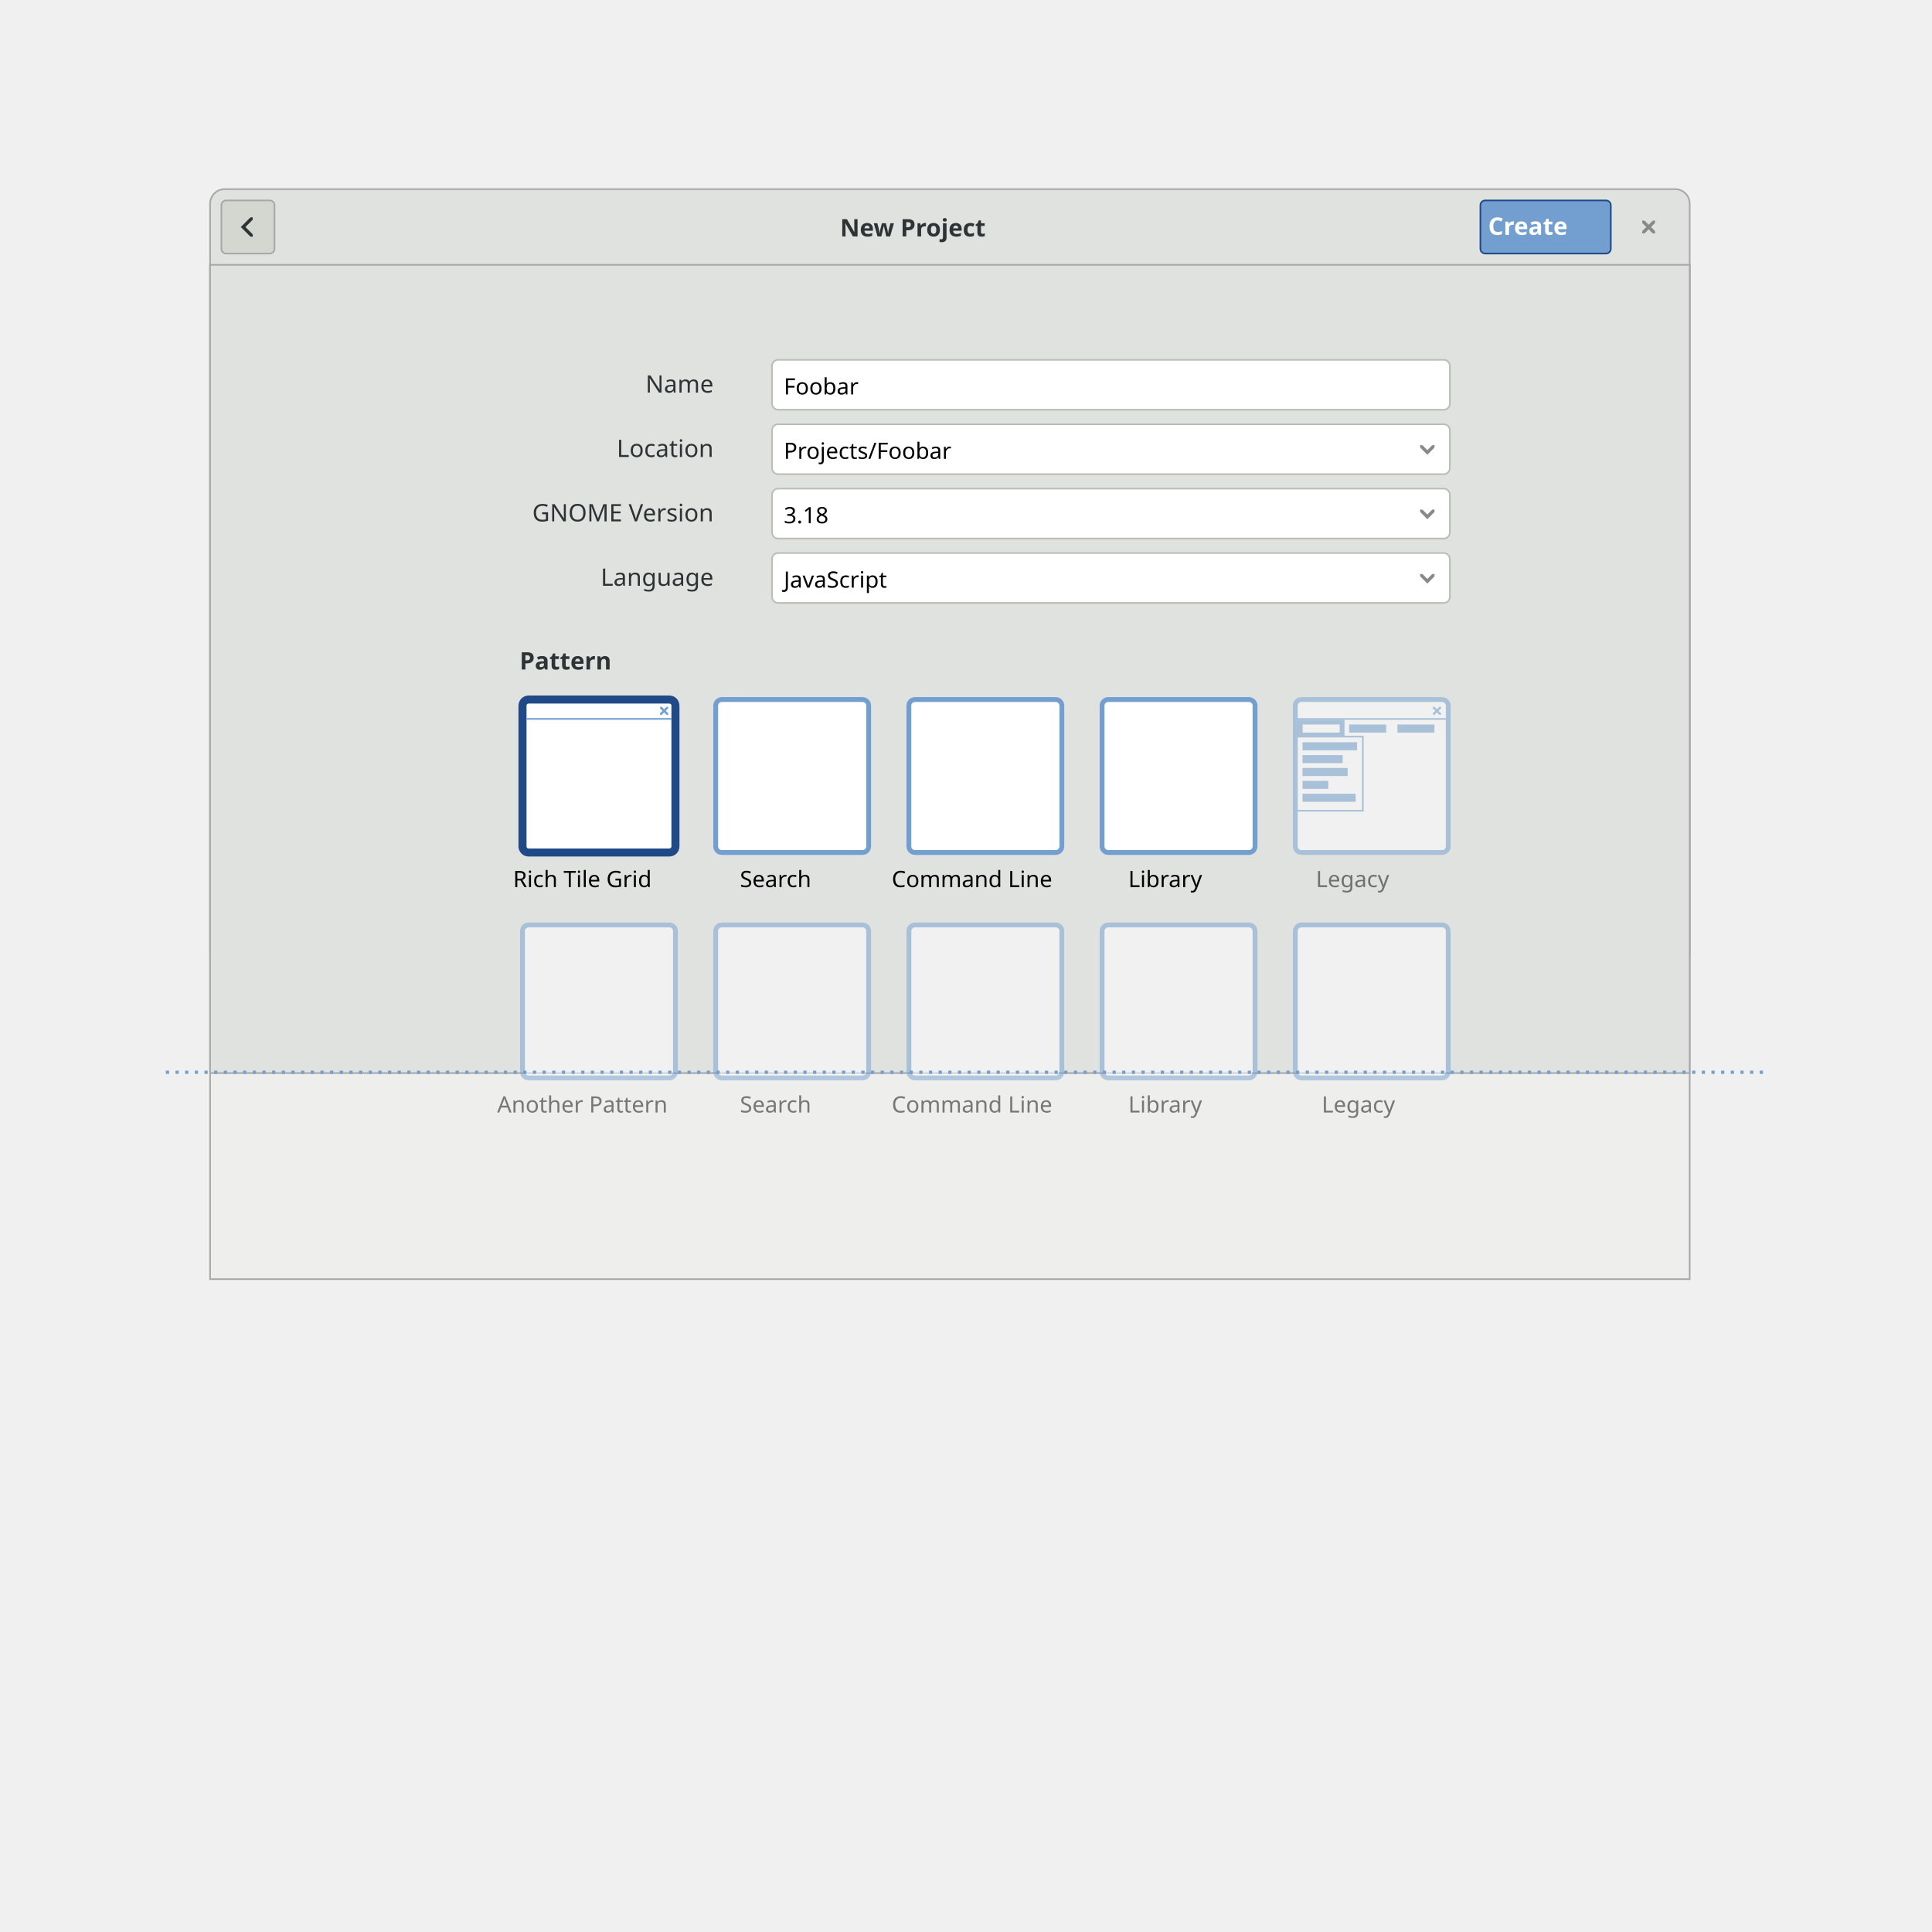
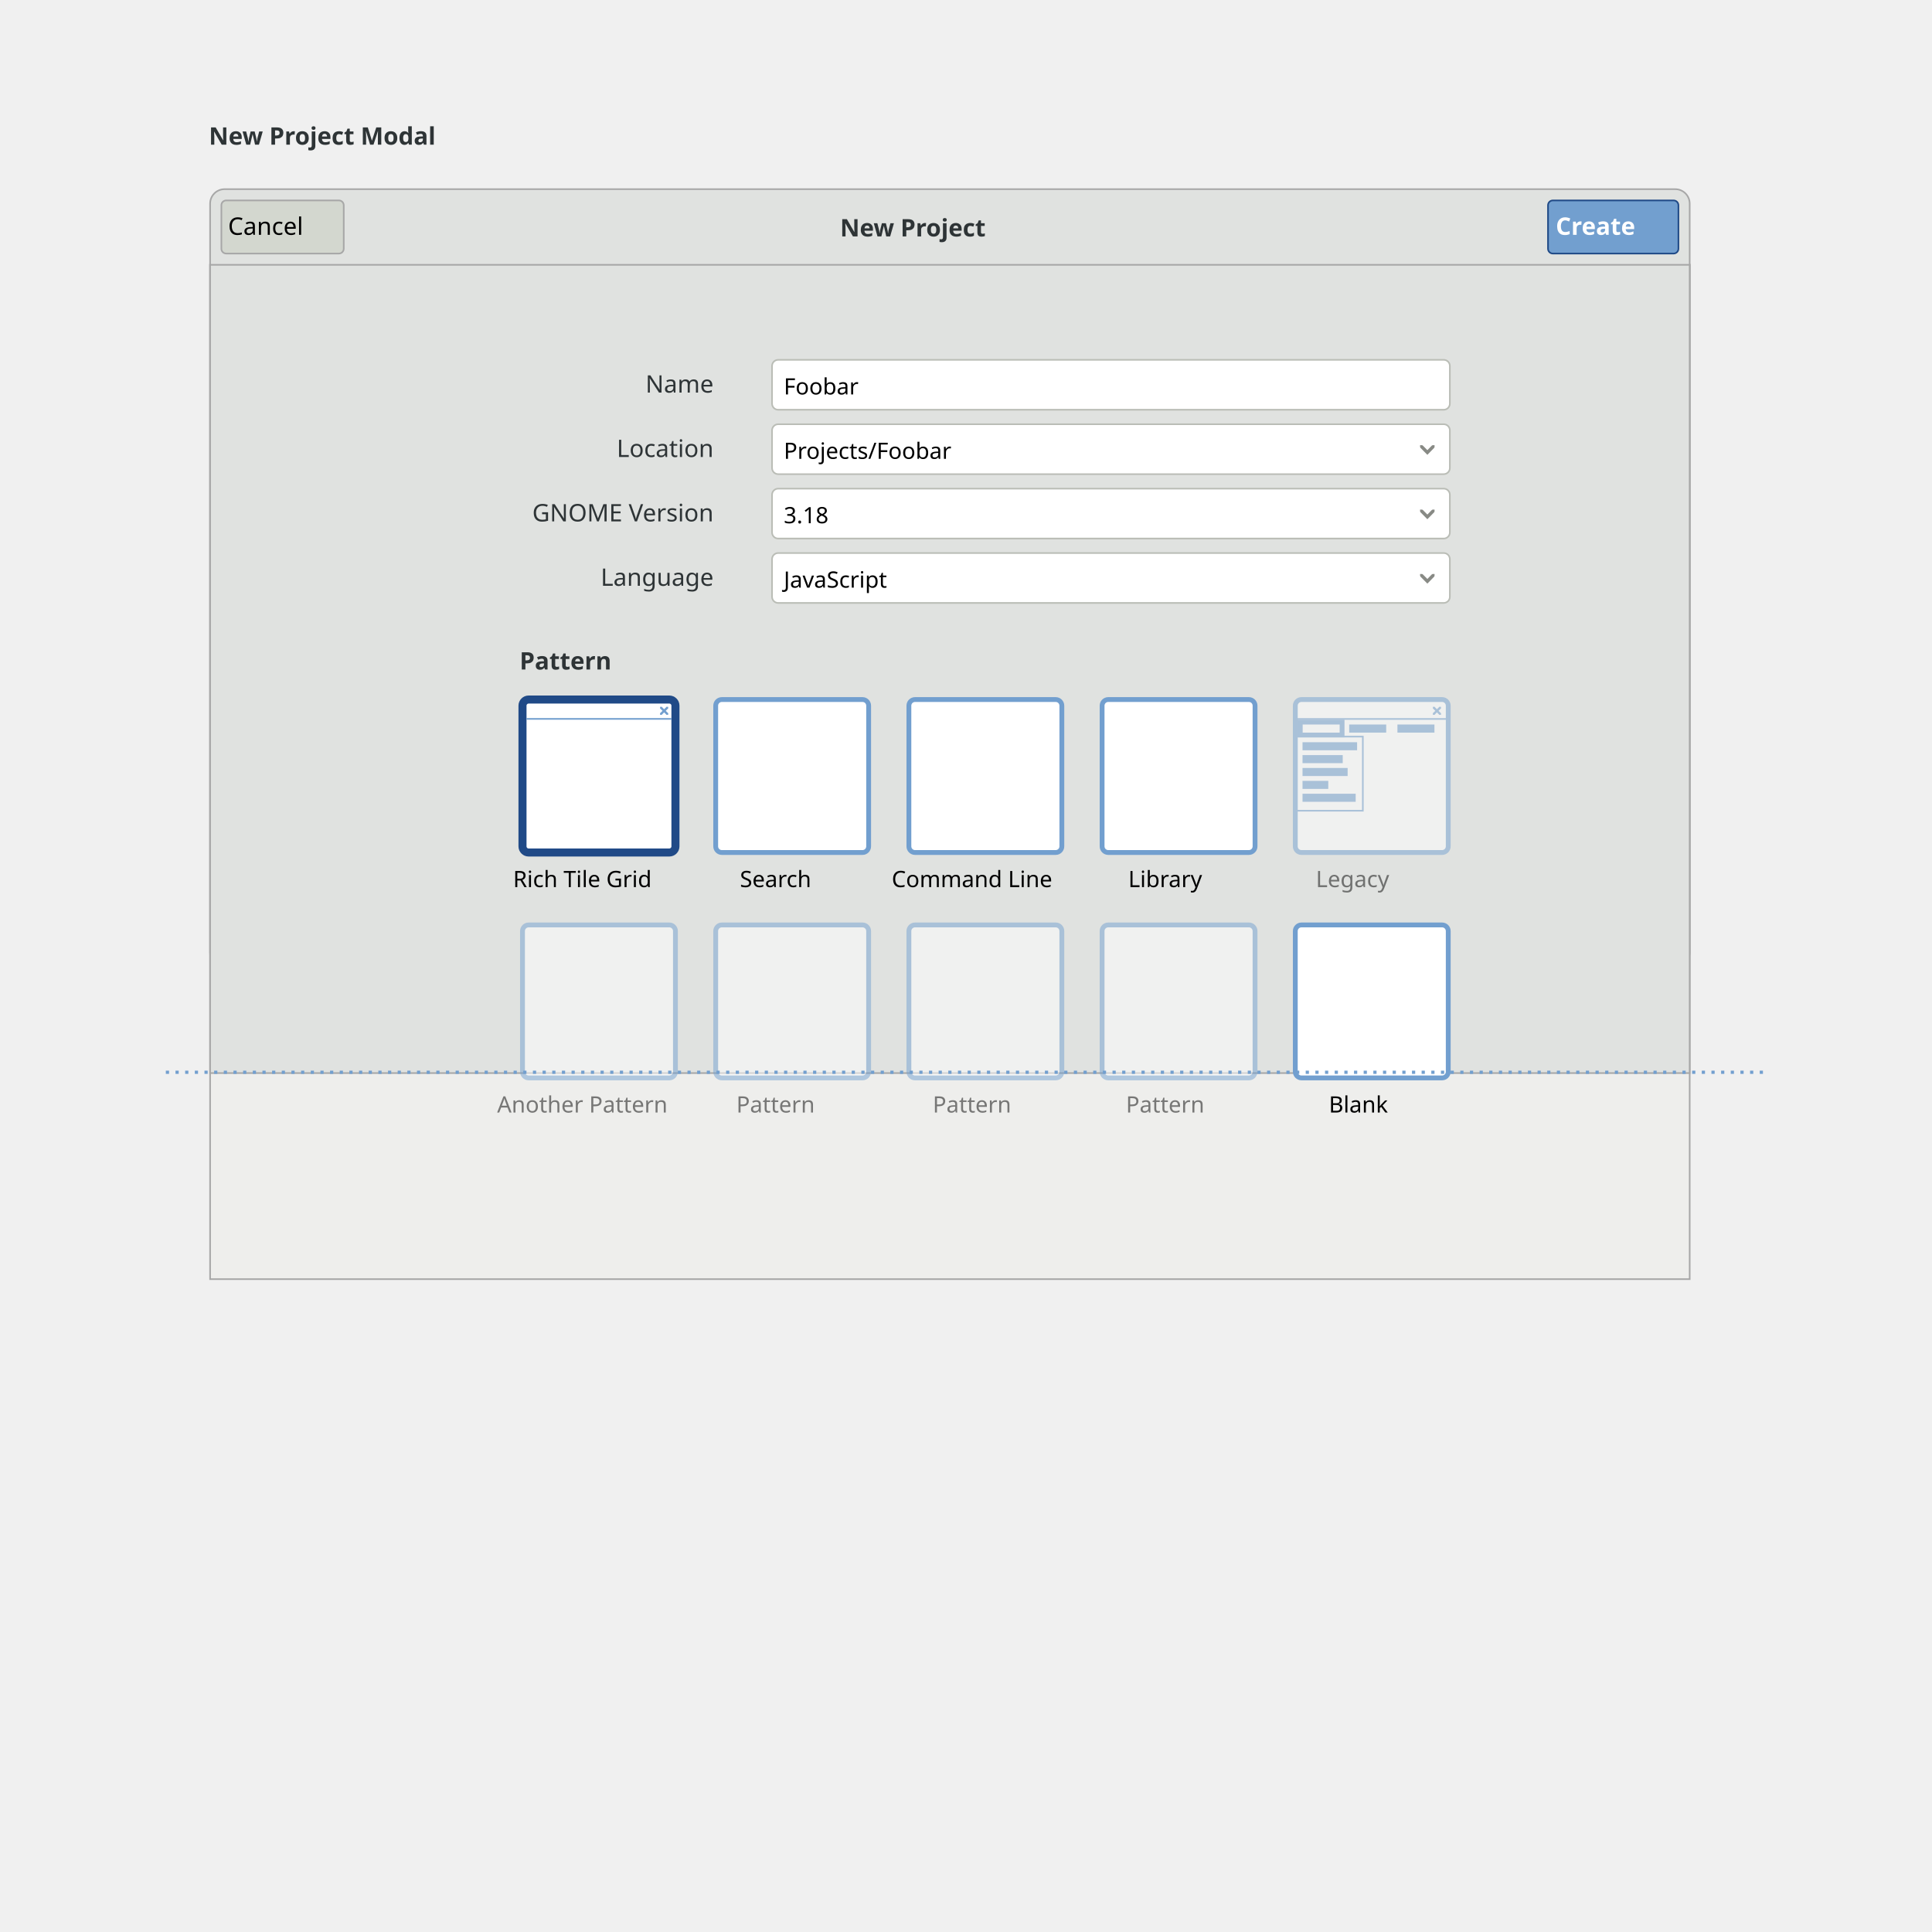
<svg xmlns="http://www.w3.org/2000/svg" width="1200" height="1200" viewBox="0 0 1200 1200" id="svg13987" version="1.1">
  <defs id="defs13989" />
  <g id="layer1" transform="translate(0,147.6378)">
    <rect style="display:inline;fill:#eeeeec;fill-opacity:1;stroke:#a7a7a7;stroke-width:1;stroke-linecap:square;stroke-miterlimit:4;stroke-dasharray:none;stroke-dashoffset:0;stroke-opacity:1" id="rect23177" width="919" height="630.011" x="130.5" y="16.851" />
    <rect ry="9" rx="9" style="display:inline;fill:#e0e2e0;fill-opacity:1;stroke:#a7a7a7;stroke-width:1;stroke-linecap:square;stroke-miterlimit:4;stroke-dasharray:none;stroke-dashoffset:0;stroke-opacity:1" id="rect9262" width="919" height="483.011" x="130.5" y="-30.145" />
    <rect y="16.851" x="130.5" height="502.011" width="919" id="rect9264" style="display:inline;fill:#e0e2e0;fill-opacity:1;stroke:#a7a7a7;stroke-width:1;stroke-linecap:square;stroke-miterlimit:4;stroke-dasharray:none;stroke-dashoffset:0;stroke-opacity:1" />
-     <g id="g9268" transform="translate(956.0017,-532.6485)" style="display:inline;fill:#888a85">
+     <g id="g9268" transform="translate(1225.002,-532.6485)" style="display:inline;fill:#888a85">
      <g style="display:inline;fill:#888a85" id="g9270" transform="translate(19,-242)">
        <path style="color:#bebebe;font-style:normal;font-variant:normal;font-weight:normal;font-stretch:normal;font-size:medium;line-height:normal;font-family:'Andale Mono';-inkscape-font-specification:'Andale Mono';text-indent:0;text-align:start;text-decoration:none;text-decoration-line:none;letter-spacing:normal;word-spacing:normal;text-transform:none;direction:ltr;block-progression:tb;writing-mode:lr-tb;text-anchor:start;display:inline;overflow:visible;visibility:visible;fill:#888a85;fill-opacity:1;fill-rule:nonzero;stroke:none;stroke-width:1.781;marker:none;enable-background:new" id="path9272" d="m 45,764 1,0 c 0.01,-1.2e-4 0.021,-4.6e-4 0.031,0 0.255,0.011 0.51,0.129 0.688,0.312 L 49,766.594 51.312,764.312 C 51.578,764.082 51.759,764.007 52,764 l 1,0 0,1 c 0,0.286 -0.034,0.551 -0.25,0.75 l -2.281,2.281 2.25,2.25 C 52.907,770.469 53,770.735 53,771 l 0,1 -1,0 c -0.265,-10e-6 -0.531,-0.093 -0.719,-0.281 L 49,769.438 46.719,771.719 C 46.531,771.907 46.265,772 46,772 l -1,0 0,-1 c -3e-6,-0.265 0.093,-0.531 0.281,-0.719 l 2.281,-2.25 L 45.281,765.75 C 45.071,765.555 44.978,765.281 45,765 l 0,-1 z" />
      </g>
    </g>
    <rect style="color:#000000;display:inline;overflow:visible;visibility:visible;fill:#d3d7cf;fill-opacity:1;fill-rule:nonzero;stroke:#a7a7a7;stroke-width:1;stroke-linecap:butt;stroke-linejoin:miter;stroke-miterlimit:4;stroke-dasharray:none;stroke-dashoffset:0;stroke-opacity:1;marker:none;enable-background:accumulate" id="rect9284" width="33" height="33" x="960.5" y="-306.149" rx="3" ry="3" />
    <g style="display:inline" id="g5592" transform="translate(-40,128)">
-       <rect ry="3" rx="3" y="-151.149" x="177.5" height="33" width="33" id="rect9282" style="color:#000000;display:inline;overflow:visible;visibility:visible;fill:#d3d7cf;fill-opacity:1;fill-rule:nonzero;stroke:#a7a7a7;stroke-width:1;stroke-linecap:butt;stroke-linejoin:miter;stroke-miterlimit:4;stroke-dasharray:none;stroke-dashoffset:0;stroke-opacity:1;marker:none;enable-background:accumulate" />
-       <g transform="translate(84.9998,-889.6378)" style="display:inline" id="g6063">
-         <path style="display:inline;fill:#2e3436;fill-opacity:1;stroke:none" d="m 104.563,755 5.719,5.719 C 110.477,760.915 110.745,761 111,761 l 1,0 0,-1 c 0,-0.256 -0.085,-0.523 -0.281,-0.719 L 107.438,755 l 4.281,-4.281 c 0.196,-0.196 0.281,-0.463 0.281,-0.719 l 0,-1 -1,0 c -0.256,0 -0.523,0.085 -0.719,0.281 z" id="rect6014-2" />
-         <rect width="16" height="16" x="-116" y="747" id="rect6042" style="color:#bebebe;display:inline;overflow:visible;visibility:visible;fill:none;stroke:none;stroke-width:1;marker:none;enable-background:new" transform="scale(-1,1)" />
-       </g>
+       <rect ry="3" rx="3" y="-151.149" x="177.5" height="33" width="76" id="rect9282" style="color:#000000;display:inline;overflow:visible;visibility:visible;fill:#d3d7cf;fill-opacity:1;fill-rule:nonzero;stroke:#a7a7a7;stroke-width:1;stroke-linecap:butt;stroke-linejoin:miter;stroke-miterlimit:4;stroke-dasharray:none;stroke-dashoffset:0;stroke-opacity:1;marker:none;enable-background:accumulate" />
    </g>
    <g id="g9294" style="display:inline;fill:#2e3436" transform="translate(907.9999,-1246.649)">
      <rect style="color:#bebebe;display:inline;overflow:visible;visibility:visible;fill:#2e3436;fill-opacity:1;stroke:none;stroke-width:1;marker:none" id="rect9296" width="10" height="2" x="64" y="952" />
      <rect style="color:#bebebe;display:inline;overflow:visible;visibility:visible;fill:#2e3436;fill-opacity:1;stroke:none;stroke-width:1;marker:none" id="rect9298" width="10" height="2" x="64" y="956" />
      <rect style="color:#bebebe;display:inline;overflow:visible;visibility:visible;fill:#2e3436;fill-opacity:1;stroke:none;stroke-width:1;marker:none" id="rect9300" width="10" height="2" x="64" y="960" />
    </g>
    <text id="text14743" y="-0.798" x="576.737" style="font-style:normal;font-variant:normal;font-weight:bold;font-stretch:normal;font-size:15px;line-height:125%;font-family:Cantarell;-inkscape-font-specification:'Cantarell, Bold';text-align:center;letter-spacing:0px;word-spacing:0px;writing-mode:lr-tb;text-anchor:middle;display:inline;fill:#2e3436;fill-opacity:1;stroke:none" xml:space="preserve">
      <tspan style="font-style:normal;font-variant:normal;font-weight:bold;font-stretch:normal;font-size:15px;line-height:125%;font-family:Cantarell;-inkscape-font-specification:'Cantarell, Bold';text-align:center;writing-mode:lr-tb;text-anchor:middle;fill:#2e3436" y="-0.798" x="576.737" id="tspan14745">New Project</tspan>
    </text>
    <text xml:space="preserve" style="font-style:normal;font-variant:normal;font-weight:normal;font-stretch:normal;font-size:15px;line-height:125%;font-family:Cantarell;-inkscape-font-specification:'Cantarell, Normal';text-align:end;letter-spacing:0px;word-spacing:0px;writing-mode:lr-tb;text-anchor:end;display:inline;fill:#2e3436;fill-opacity:1;stroke:none" x="462.737" y="96.202" id="text17846">
      <tspan id="tspan17848" x="462.737" y="96.202" style="font-style:normal;font-variant:normal;font-weight:normal;font-stretch:normal;font-size:15px;line-height:125%;font-family:Cantarell;-inkscape-font-specification:'Cantarell, Normal';text-align:end;writing-mode:lr-tb;text-anchor:end;fill:#2e3436">Name</tspan>
    </text>
    <text id="text17850" y="136.202" x="462.737" style="font-style:normal;font-variant:normal;font-weight:normal;font-stretch:normal;font-size:15px;line-height:125%;font-family:Cantarell;-inkscape-font-specification:'Cantarell, Normal';text-align:end;letter-spacing:0px;word-spacing:0px;writing-mode:lr-tb;text-anchor:end;display:inline;fill:#2e3436;fill-opacity:1;stroke:none" xml:space="preserve">
      <tspan style="font-style:normal;font-variant:normal;font-weight:normal;font-stretch:normal;font-size:15px;line-height:125%;font-family:Cantarell;-inkscape-font-specification:'Cantarell, Normal';text-align:end;writing-mode:lr-tb;text-anchor:end;fill:#2e3436" y="136.202" x="462.737" id="tspan17852">Location</tspan>
    </text>
    <text xml:space="preserve" style="font-style:normal;font-variant:normal;font-weight:normal;font-stretch:normal;font-size:15px;line-height:125%;font-family:Cantarell;-inkscape-font-specification:'Cantarell, Normal';text-align:end;letter-spacing:0px;word-spacing:0px;writing-mode:lr-tb;text-anchor:end;display:inline;fill:#2e3436;fill-opacity:1;stroke:none" x="462.737" y="176.202" id="text17854">
      <tspan id="tspan17856" x="462.737" y="176.202" style="font-style:normal;font-variant:normal;font-weight:normal;font-stretch:normal;font-size:15px;line-height:125%;font-family:Cantarell;-inkscape-font-specification:'Cantarell, Normal';text-align:end;writing-mode:lr-tb;text-anchor:end;fill:#2e3436">GNOME Version</tspan>
    </text>
    <text id="text17858" y="216.202" x="462.737" style="font-style:normal;font-variant:normal;font-weight:normal;font-stretch:normal;font-size:15px;line-height:125%;font-family:Cantarell;-inkscape-font-specification:'Cantarell, Normal';text-align:end;letter-spacing:0px;word-spacing:0px;writing-mode:lr-tb;text-anchor:end;display:inline;fill:#2e3436;fill-opacity:1;stroke:none" xml:space="preserve">
      <tspan style="font-style:normal;font-variant:normal;font-weight:normal;font-stretch:normal;font-size:15px;line-height:125%;font-family:Cantarell;-inkscape-font-specification:'Cantarell, Normal';text-align:end;writing-mode:lr-tb;text-anchor:end;fill:#2e3436" y="216.202" x="462.737" id="tspan17860">Language</tspan>
    </text>
    <rect style="color:#000000;display:inline;overflow:visible;visibility:visible;fill:#ffffff;fill-opacity:1;fill-rule:nonzero;stroke:#babdb6;stroke-width:1;stroke-miterlimit:4;stroke-dasharray:none;stroke-opacity:1;marker:none;enable-background:new" id="rect55156" width="421" height="31" x="479.53" y="75.862" rx="3.804" ry="3.804" />
    <text xml:space="preserve" style="font-style:normal;font-variant:normal;font-weight:normal;font-stretch:normal;font-size:14px;line-height:125%;font-family:Cantarell;-inkscape-font-specification:Cantarell;text-align:start;letter-spacing:0px;word-spacing:0px;writing-mode:lr-tb;text-anchor:start;display:inline;fill:#000000;fill-opacity:1;stroke:none;enable-background:new" x="486.818" y="97.362" id="text55158">
      <tspan id="tspan55160" x="486.818" y="97.362">Foobar</tspan>
    </text>
    <rect ry="3.804" rx="3.804" y="115.862" x="479.53" height="31" width="421" id="rect23081" style="color:#000000;display:inline;overflow:visible;visibility:visible;fill:#ffffff;fill-opacity:1;fill-rule:nonzero;stroke:#babdb6;stroke-width:1;stroke-miterlimit:4;stroke-dasharray:none;stroke-opacity:1;marker:none;enable-background:new" />
    <text id="text23083" y="137.362" x="486.818" style="font-style:normal;font-variant:normal;font-weight:normal;font-stretch:normal;font-size:14px;line-height:125%;font-family:Cantarell;-inkscape-font-specification:Cantarell;text-align:start;letter-spacing:0px;word-spacing:0px;writing-mode:lr-tb;text-anchor:start;display:inline;fill:#000000;fill-opacity:1;stroke:none;enable-background:new" xml:space="preserve">
      <tspan y="137.362" x="486.818" id="tspan23085">Projects/Foobar</tspan>
    </text>
    <path style="color:#bebebe;font-style:normal;font-variant:normal;font-weight:normal;font-stretch:normal;font-size:medium;line-height:normal;font-family:'Andale Mono';-inkscape-font-specification:'Andale Mono';text-indent:0;text-align:start;text-decoration:none;text-decoration-line:none;letter-spacing:normal;word-spacing:normal;text-transform:none;direction:ltr;block-progression:tb;writing-mode:lr-tb;text-anchor:start;display:inline;overflow:visible;visibility:visible;fill:#888a85;fill-opacity:1;fill-rule:nonzero;stroke:none;stroke-width:1;marker:none;enable-background:accumulate" id="path23087" d="m 882.03,128.864 0,1 c -1.2e-4,0.01 -4.6e-4,0.021 0,0.031 0.011,0.255 0.129,0.51 0.312,0.688 l 4.219,4.281 4.188,-4.281 c 0.188,-0.188 0.281,-0.454 0.281,-0.719 l 0,-1 -1,0 c -0.265,0 -0.531,0.093 -0.719,0.281 l -2.75,2.812 -2.781,-2.812 c -0.195,-0.211 -0.469,-0.303 -0.75,-0.281 z" />
    <rect style="color:#000000;display:inline;overflow:visible;visibility:visible;fill:#ffffff;fill-opacity:1;fill-rule:nonzero;stroke:#babdb6;stroke-width:1;stroke-miterlimit:4;stroke-dasharray:none;stroke-opacity:1;marker:none;enable-background:new" id="rect23089" width="421" height="31" x="479.53" y="155.862" rx="3.804" ry="3.804" />
    <text xml:space="preserve" style="font-style:normal;font-variant:normal;font-weight:normal;font-stretch:normal;font-size:14px;line-height:125%;font-family:Cantarell;-inkscape-font-specification:Cantarell;text-align:start;letter-spacing:0px;word-spacing:0px;writing-mode:lr-tb;text-anchor:start;display:inline;fill:#000000;fill-opacity:1;stroke:none;enable-background:new" x="486.818" y="177.362" id="text23091">
      <tspan id="tspan23093" x="486.818" y="177.362">3.18</tspan>
    </text>
    <path d="m 882.03,168.864 0,1 c -1.2e-4,0.01 -4.6e-4,0.021 0,0.031 0.011,0.255 0.129,0.51 0.312,0.688 l 4.219,4.281 4.188,-4.281 c 0.188,-0.188 0.281,-0.454 0.281,-0.719 l 0,-1 -1,0 c -0.265,0 -0.531,0.093 -0.719,0.281 l -2.75,2.812 -2.781,-2.812 c -0.195,-0.211 -0.469,-0.303 -0.75,-0.281 z" id="path23095" style="color:#bebebe;font-style:normal;font-variant:normal;font-weight:normal;font-stretch:normal;font-size:medium;line-height:normal;font-family:'Andale Mono';-inkscape-font-specification:'Andale Mono';text-indent:0;text-align:start;text-decoration:none;text-decoration-line:none;letter-spacing:normal;word-spacing:normal;text-transform:none;direction:ltr;block-progression:tb;writing-mode:lr-tb;text-anchor:start;display:inline;overflow:visible;visibility:visible;fill:#888a85;fill-opacity:1;fill-rule:nonzero;stroke:none;stroke-width:1;marker:none;enable-background:accumulate" />
    <rect ry="3.804" rx="3.804" y="195.862" x="479.53" height="31" width="421" id="rect23097" style="color:#000000;display:inline;overflow:visible;visibility:visible;fill:#ffffff;fill-opacity:1;fill-rule:nonzero;stroke:#babdb6;stroke-width:1;stroke-miterlimit:4;stroke-dasharray:none;stroke-opacity:1;marker:none;enable-background:new" />
    <text id="text23099" y="217.362" x="486.818" style="font-style:normal;font-variant:normal;font-weight:normal;font-stretch:normal;font-size:14px;line-height:125%;font-family:Cantarell;-inkscape-font-specification:Cantarell;text-align:start;letter-spacing:0px;word-spacing:0px;writing-mode:lr-tb;text-anchor:start;display:inline;fill:#000000;fill-opacity:1;stroke:none;enable-background:new" xml:space="preserve">
      <tspan y="217.362" x="486.818" id="tspan23101">JavaScript</tspan>
    </text>
    <path style="color:#bebebe;font-style:normal;font-variant:normal;font-weight:normal;font-stretch:normal;font-size:medium;line-height:normal;font-family:'Andale Mono';-inkscape-font-specification:'Andale Mono';text-indent:0;text-align:start;text-decoration:none;text-decoration-line:none;letter-spacing:normal;word-spacing:normal;text-transform:none;direction:ltr;block-progression:tb;writing-mode:lr-tb;text-anchor:start;display:inline;overflow:visible;visibility:visible;fill:#888a85;fill-opacity:1;fill-rule:nonzero;stroke:none;stroke-width:1;marker:none;enable-background:accumulate" id="path23103" d="m 882.03,208.864 0,1 c -1.2e-4,0.01 -4.6e-4,0.021 0,0.031 0.011,0.255 0.129,0.51 0.312,0.688 l 4.219,4.281 4.188,-4.281 c 0.188,-0.188 0.281,-0.454 0.281,-0.719 l 0,-1 -1,0 c -0.265,0 -0.531,0.093 -0.719,0.281 l -2.75,2.812 -2.781,-2.812 c -0.195,-0.211 -0.469,-0.303 -0.75,-0.281 z" />
    <rect style="color:#000000;display:inline;overflow:visible;visibility:visible;fill:#ffffff;fill-opacity:1;fill-rule:nonzero;stroke:#204a87;stroke-width:5;stroke-miterlimit:4;stroke-dasharray:none;stroke-opacity:1;marker:none;enable-background:new" id="rect23107" width="95" height="95" x="324.53" y="286.862" rx="3.804" ry="3.804" />
    <rect ry="3.804" rx="3.804" y="286.862" x="444.53" height="95" width="95" id="rect23109" style="color:#000000;display:inline;overflow:visible;visibility:visible;fill:#ffffff;fill-opacity:1;fill-rule:nonzero;stroke:#729fcf;stroke-width:3;stroke-miterlimit:4;stroke-dasharray:none;stroke-opacity:1;marker:none;enable-background:new" />
    <rect style="color:#000000;display:inline;overflow:visible;visibility:visible;fill:#ffffff;fill-opacity:1;fill-rule:nonzero;stroke:#729fcf;stroke-width:3;stroke-miterlimit:4;stroke-dasharray:none;stroke-opacity:1;marker:none;enable-background:new" id="rect23111" width="95" height="95" x="564.53" y="286.862" rx="3.804" ry="3.804" />
    <rect ry="3.804" rx="3.804" y="286.862" x="684.53" height="95" width="95" id="rect23113" style="color:#000000;display:inline;overflow:visible;visibility:visible;fill:#ffffff;fill-opacity:1;fill-rule:nonzero;stroke:#729fcf;stroke-width:3;stroke-miterlimit:4;stroke-dasharray:none;stroke-opacity:1;marker:none;enable-background:new" />
    <rect ry="3.804" rx="3.804" y="426.862" x="324.53" height="95" width="95" id="rect23117" style="color:#000000;display:inline;overflow:visible;visibility:visible;opacity:0.5;fill:#ffffff;fill-opacity:1;fill-rule:nonzero;stroke:#729fcf;stroke-width:3;stroke-miterlimit:4;stroke-dasharray:none;stroke-opacity:1;marker:none;enable-background:new" />
    <rect style="color:#000000;display:inline;overflow:visible;visibility:visible;opacity:0.5;fill:#ffffff;fill-opacity:1;fill-rule:nonzero;stroke:#729fcf;stroke-width:3;stroke-miterlimit:4;stroke-dasharray:none;stroke-opacity:1;marker:none;enable-background:new" id="rect23119" width="95" height="95" x="444.53" y="426.862" rx="3.804" ry="3.804" />
    <rect ry="3.804" rx="3.804" y="426.862" x="564.53" height="95" width="95" id="rect23121" style="color:#000000;display:inline;overflow:visible;visibility:visible;opacity:0.5;fill:#ffffff;fill-opacity:1;fill-rule:nonzero;stroke:#729fcf;stroke-width:3;stroke-miterlimit:4;stroke-dasharray:none;stroke-opacity:1;marker:none;enable-background:new" />
    <rect style="color:#000000;display:inline;overflow:visible;visibility:visible;opacity:0.5;fill:#ffffff;fill-opacity:1;fill-rule:nonzero;stroke:#729fcf;stroke-width:3;stroke-miterlimit:4;stroke-dasharray:none;stroke-opacity:1;marker:none;enable-background:new" id="rect23123" width="95" height="95" x="684.53" y="426.862" rx="3.804" ry="3.804" />
-     <rect ry="3.804" rx="3.804" y="426.862" x="804.53" height="95" width="95" id="rect23125" style="color:#000000;display:inline;overflow:visible;visibility:visible;opacity:0.5;fill:#ffffff;fill-opacity:1;fill-rule:nonzero;stroke:#729fcf;stroke-width:3;stroke-miterlimit:4;stroke-dasharray:none;stroke-opacity:1;marker:none;enable-background:new" />
+     <rect ry="3.804" rx="3.804" y="426.862" x="804.53" height="95" width="95" id="rect23125" style="color:#000000;display:inline;overflow:visible;visibility:visible;opacity:1;fill:#ffffff;fill-opacity:1;fill-rule:nonzero;stroke:#729fcf;stroke-width:3;stroke-miterlimit:4;stroke-dasharray:none;stroke-opacity:1;marker:none;enable-background:new" />
    <text xml:space="preserve" style="font-style:normal;font-variant:normal;font-weight:normal;font-stretch:normal;font-size:14px;line-height:125%;font-family:Cantarell;-inkscape-font-specification:'Cantarell, Normal';text-align:center;letter-spacing:0px;word-spacing:0px;writing-mode:lr-tb;text-anchor:middle;display:inline;fill:#000000;fill-opacity:1;stroke:none;enable-background:new" x="370.818" y="403.362" id="text23127">
      <tspan id="tspan23129" x="370.818" y="403.362">Rich Tile Grid</tspan>
    </text>
    <text id="text23141" y="403.362" x="612.818" style="font-style:normal;font-variant:normal;font-weight:normal;font-stretch:normal;font-size:14px;line-height:125%;font-family:Cantarell;-inkscape-font-specification:'Cantarell, Normal';text-align:center;letter-spacing:0px;word-spacing:0px;writing-mode:lr-tb;text-anchor:middle;display:inline;fill:#000000;fill-opacity:1;stroke:none;enable-background:new" xml:space="preserve">
      <tspan y="403.362" x="612.818" id="tspan23143">Command Line</tspan>
    </text>
    <text xml:space="preserve" style="font-style:normal;font-variant:normal;font-weight:normal;font-stretch:normal;font-size:14px;line-height:125%;font-family:Cantarell;-inkscape-font-specification:'Cantarell, Normal';text-align:center;letter-spacing:0px;word-spacing:0px;writing-mode:lr-tb;text-anchor:middle;display:inline;fill:#000000;fill-opacity:1;stroke:none;enable-background:new" x="732.818" y="403.362" id="text23145">
      <tspan id="tspan23147" x="732.818" y="403.362">Library</tspan>
    </text>
    <text id="text23153" y="403.362" x="490.818" style="font-style:normal;font-variant:normal;font-weight:normal;font-stretch:normal;font-size:14px;line-height:125%;font-family:Cantarell;-inkscape-font-specification:'Cantarell, Normal';text-align:center;letter-spacing:0px;word-spacing:0px;writing-mode:lr-tb;text-anchor:middle;display:inline;fill:#000000;fill-opacity:1;stroke:none;enable-background:new" xml:space="preserve">
      <tspan y="403.362" x="490.818" id="tspan23155">Search</tspan>
    </text>
    <text id="text23157" y="543.362" x="370.818" style="font-style:normal;font-variant:normal;font-weight:normal;font-stretch:normal;font-size:14px;line-height:125%;font-family:Cantarell;-inkscape-font-specification:'Cantarell, Normal';text-align:center;letter-spacing:0px;word-spacing:0px;writing-mode:lr-tb;text-anchor:middle;display:inline;opacity:0.5;fill:#000000;fill-opacity:1;stroke:none;enable-background:new" xml:space="preserve">
      <tspan y="543.362" x="370.818" id="tspan23159">Another Pattern</tspan>
    </text>
    <text xml:space="preserve" style="font-style:normal;font-variant:normal;font-weight:normal;font-stretch:normal;font-size:14px;line-height:125%;font-family:Cantarell;-inkscape-font-specification:'Cantarell, Normal';text-align:center;letter-spacing:0px;word-spacing:0px;writing-mode:lr-tb;text-anchor:middle;display:inline;opacity:0.5;fill:#000000;fill-opacity:1;stroke:none;enable-background:new" x="612.818" y="543.362" id="text23161">
-       <tspan id="tspan23163" x="612.818" y="543.362">Command Line</tspan>
+       <tspan id="tspan23163" x="612.818" y="543.362">Pattern</tspan>
    </text>
    <text id="text23165" y="543.362" x="732.818" style="font-style:normal;font-variant:normal;font-weight:normal;font-stretch:normal;font-size:14px;line-height:125%;font-family:Cantarell;-inkscape-font-specification:'Cantarell, Normal';text-align:center;letter-spacing:0px;word-spacing:0px;writing-mode:lr-tb;text-anchor:middle;display:inline;opacity:0.5;fill:#000000;fill-opacity:1;stroke:none;enable-background:new" xml:space="preserve">
-       <tspan y="543.362" x="732.818" id="tspan23167">Library</tspan>
+       <tspan y="543.362" x="732.818" id="tspan23167">Pattern</tspan>
    </text>
-     <text xml:space="preserve" style="font-style:normal;font-variant:normal;font-weight:normal;font-stretch:normal;font-size:14px;line-height:125%;font-family:Cantarell;-inkscape-font-specification:'Cantarell, Normal';text-align:center;letter-spacing:0px;word-spacing:0px;writing-mode:lr-tb;text-anchor:middle;display:inline;opacity:0.5;fill:#000000;fill-opacity:1;stroke:none;enable-background:new" x="852.818" y="543.362" id="text23169">
-       <tspan id="tspan23171" x="852.818" y="543.362">Legacy</tspan>
+     <text xml:space="preserve" style="font-style:normal;font-variant:normal;font-weight:normal;font-stretch:normal;font-size:14px;line-height:125%;font-family:Cantarell;-inkscape-font-specification:'Cantarell, Normal';text-align:center;letter-spacing:0px;word-spacing:0px;writing-mode:lr-tb;text-anchor:middle;display:inline;opacity:1;fill:#000000;fill-opacity:1;stroke:none;enable-background:new;" x="852.818" y="543.362" id="text23169">
+       <tspan id="tspan23171" x="852.818" y="543.362">Blank</tspan>
    </text>
    <text xml:space="preserve" style="font-style:normal;font-variant:normal;font-weight:normal;font-stretch:normal;font-size:14px;line-height:125%;font-family:Cantarell;-inkscape-font-specification:'Cantarell, Normal';text-align:center;letter-spacing:0px;word-spacing:0px;writing-mode:lr-tb;text-anchor:middle;display:inline;opacity:0.5;fill:#000000;fill-opacity:1;stroke:none;enable-background:new" x="490.818" y="543.362" id="text23173">
-       <tspan id="tspan23175" x="490.818" y="543.362">Search</tspan>
+       <tspan id="tspan23175" x="490.818" y="543.362">Pattern</tspan>
    </text>
    <path style="color:#000000;clip-rule:nonzero;display:inline;overflow:visible;visibility:visible;opacity:1;isolation:auto;mix-blend-mode:normal;color-interpolation:sRGB;color-interpolation-filters:linearRGB;solid-color:#000000;solid-opacity:1;fill:#eeeeec;fill-opacity:1;fill-rule:nonzero;stroke:#729fcf;stroke-width:2;stroke-linecap:butt;stroke-linejoin:miter;stroke-miterlimit:4;stroke-dasharray:2, 4;stroke-dashoffset:0;stroke-opacity:1;marker:none;marker-start:none;marker-mid:none;marker-end:none;paint-order:normal;color-rendering:auto;image-rendering:auto;shape-rendering:auto;text-rendering:auto;enable-background:new" d="m 103,518.362 993,0" id="path23179" />
    <g id="g23224" transform="translate(0,12)">
      <path id="path23200" d="m 327.005,286.876 90.006,0" style="color:#000000;clip-rule:nonzero;display:inline;overflow:visible;visibility:visible;opacity:1;isolation:auto;mix-blend-mode:normal;color-interpolation:sRGB;color-interpolation-filters:linearRGB;solid-color:#000000;solid-opacity:1;fill:#eeeeec;fill-opacity:1;fill-rule:nonzero;stroke:#729fcf;stroke-width:1;stroke-linecap:butt;stroke-linejoin:miter;stroke-miterlimit:4;stroke-dasharray:none;stroke-dashoffset:0;stroke-opacity:1;marker:none;marker-start:none;marker-mid:none;marker-end:none;paint-order:normal;color-rendering:auto;image-rendering:auto;shape-rendering:auto;text-rendering:auto;enable-background:new" />
      <g id="g23216">
        <path style="color:#000000;clip-rule:nonzero;display:inline;overflow:visible;visibility:visible;opacity:1;isolation:auto;mix-blend-mode:normal;color-interpolation:sRGB;color-interpolation-filters:linearRGB;solid-color:#000000;solid-opacity:1;fill:#eeeeec;fill-opacity:1;fill-rule:nonzero;stroke:#729fcf;stroke-width:1.4;stroke-linecap:butt;stroke-linejoin:miter;stroke-miterlimit:4;stroke-dasharray:none;stroke-dashoffset:0;stroke-opacity:1;marker:none;marker-start:none;marker-mid:none;marker-end:none;paint-order:normal;color-rendering:auto;image-rendering:auto;shape-rendering:auto;text-rendering:auto;enable-background:new" d="m 414.519,279.859 -4.044,4" id="path23204" />
        <rect style="color:#000000;clip-rule:nonzero;display:inline;overflow:visible;visibility:visible;opacity:1;isolation:auto;mix-blend-mode:normal;color-interpolation:sRGB;color-interpolation-filters:linearRGB;solid-color:#000000;solid-opacity:1;fill:#729fcf;fill-opacity:1;fill-rule:nonzero;stroke:none;stroke-width:1;stroke-linecap:butt;stroke-linejoin:miter;stroke-miterlimit:4;stroke-dasharray:none;stroke-dashoffset:0;stroke-opacity:1;marker:none;marker-start:none;marker-mid:none;marker-end:none;paint-order:normal;color-rendering:auto;image-rendering:auto;shape-rendering:auto;text-rendering:auto;enable-background:new" id="rect23206" width="1.005" height="0.983" x="409.989" y="279.373" />
        <rect y="279.373" x="414.011" height="0.983" width="1.005" id="rect23208" style="color:#000000;clip-rule:nonzero;display:inline;overflow:visible;visibility:visible;opacity:1;isolation:auto;mix-blend-mode:normal;color-interpolation:sRGB;color-interpolation-filters:linearRGB;solid-color:#000000;solid-opacity:1;fill:#729fcf;fill-opacity:1;fill-rule:nonzero;stroke:none;stroke-width:1;stroke-linecap:butt;stroke-linejoin:miter;stroke-miterlimit:4;stroke-dasharray:none;stroke-dashoffset:0;stroke-opacity:1;marker:none;marker-start:none;marker-mid:none;marker-end:none;paint-order:normal;color-rendering:auto;image-rendering:auto;shape-rendering:auto;text-rendering:auto;enable-background:new" />
        <rect style="color:#000000;clip-rule:nonzero;display:inline;overflow:visible;visibility:visible;opacity:1;isolation:auto;mix-blend-mode:normal;color-interpolation:sRGB;color-interpolation-filters:linearRGB;solid-color:#000000;solid-opacity:1;fill:#729fcf;fill-opacity:1;fill-rule:nonzero;stroke:none;stroke-width:1;stroke-linecap:butt;stroke-linejoin:miter;stroke-miterlimit:4;stroke-dasharray:none;stroke-dashoffset:0;stroke-opacity:1;marker:none;marker-start:none;marker-mid:none;marker-end:none;paint-order:normal;color-rendering:auto;image-rendering:auto;shape-rendering:auto;text-rendering:auto;enable-background:new" id="rect23210" width="1.005" height="0.983" x="414.011" y="283.372" />
        <rect y="283.372" x="409.989" height="0.983" width="1.005" id="rect23212" style="color:#000000;clip-rule:nonzero;display:inline;overflow:visible;visibility:visible;opacity:1;isolation:auto;mix-blend-mode:normal;color-interpolation:sRGB;color-interpolation-filters:linearRGB;solid-color:#000000;solid-opacity:1;fill:#729fcf;fill-opacity:1;fill-rule:nonzero;stroke:none;stroke-width:1;stroke-linecap:butt;stroke-linejoin:miter;stroke-miterlimit:4;stroke-dasharray:none;stroke-dashoffset:0;stroke-opacity:1;marker:none;marker-start:none;marker-mid:none;marker-end:none;paint-order:normal;color-rendering:auto;image-rendering:auto;shape-rendering:auto;text-rendering:auto;enable-background:new" />
        <path id="path23214" d="m 410.475,279.859 4.044,4" style="color:#000000;clip-rule:nonzero;display:inline;overflow:visible;visibility:visible;opacity:1;isolation:auto;mix-blend-mode:normal;color-interpolation:sRGB;color-interpolation-filters:linearRGB;solid-color:#000000;solid-opacity:1;fill:#eeeeec;fill-opacity:1;fill-rule:nonzero;stroke:#729fcf;stroke-width:1.4;stroke-linecap:butt;stroke-linejoin:miter;stroke-miterlimit:4;stroke-dasharray:none;stroke-dashoffset:0;stroke-opacity:1;marker:none;marker-start:none;marker-mid:none;marker-end:none;paint-order:normal;color-rendering:auto;image-rendering:auto;shape-rendering:auto;text-rendering:auto;enable-background:new" />
      </g>
    </g>
    <g id="g23294" style="opacity:0.5" transform="translate(0,12)">
      <text xml:space="preserve" style="font-style:normal;font-variant:normal;font-weight:normal;font-stretch:normal;font-size:14px;line-height:125%;font-family:Cantarell;-inkscape-font-specification:'Cantarell, Normal';text-align:center;letter-spacing:0px;word-spacing:0px;writing-mode:lr-tb;text-anchor:middle;display:inline;fill:#000000;fill-opacity:1;stroke:none;enable-background:new" x="852.818" y="391.362" id="text23149">
        <tspan id="tspan23151" x="852.818" y="391.362">Legacy</tspan>
      </text>
      <g id="g23272">
        <rect style="color:#000000;display:inline;overflow:visible;visibility:visible;fill:#ffffff;fill-opacity:1;fill-rule:nonzero;stroke:#729fcf;stroke-width:3;stroke-miterlimit:4;stroke-dasharray:none;stroke-opacity:1;marker:none;enable-background:new" id="rect23115" width="95" height="95" x="804.53" y="274.862" rx="3.804" ry="3.804" />
        <g id="g23234" transform="translate(480,0)">
          <path style="color:#000000;clip-rule:nonzero;display:inline;overflow:visible;visibility:visible;opacity:1;isolation:auto;mix-blend-mode:normal;color-interpolation:sRGB;color-interpolation-filters:linearRGB;solid-color:#000000;solid-opacity:1;fill:#eeeeec;fill-opacity:1;fill-rule:nonzero;stroke:#729fcf;stroke-width:1;stroke-linecap:butt;stroke-linejoin:miter;stroke-miterlimit:4;stroke-dasharray:none;stroke-dashoffset:0;stroke-opacity:1;marker:none;marker-start:none;marker-mid:none;marker-end:none;paint-order:normal;color-rendering:auto;image-rendering:auto;shape-rendering:auto;text-rendering:auto;enable-background:new" d="m 324.442,286.92 95,0" id="path23236" />
          <g id="g23238">
            <path id="path23240" d="m 414.519,279.859 -4.044,4" style="color:#000000;clip-rule:nonzero;display:inline;overflow:visible;visibility:visible;opacity:1;isolation:auto;mix-blend-mode:normal;color-interpolation:sRGB;color-interpolation-filters:linearRGB;solid-color:#000000;solid-opacity:1;fill:#eeeeec;fill-opacity:1;fill-rule:nonzero;stroke:#729fcf;stroke-width:1.4;stroke-linecap:butt;stroke-linejoin:miter;stroke-miterlimit:4;stroke-dasharray:none;stroke-dashoffset:0;stroke-opacity:1;marker:none;marker-start:none;marker-mid:none;marker-end:none;paint-order:normal;color-rendering:auto;image-rendering:auto;shape-rendering:auto;text-rendering:auto;enable-background:new" />
            <rect y="279.373" x="409.989" height="0.983" width="1.005" id="rect23242" style="color:#000000;clip-rule:nonzero;display:inline;overflow:visible;visibility:visible;opacity:1;isolation:auto;mix-blend-mode:normal;color-interpolation:sRGB;color-interpolation-filters:linearRGB;solid-color:#000000;solid-opacity:1;fill:#729fcf;fill-opacity:1;fill-rule:nonzero;stroke:none;stroke-width:1;stroke-linecap:butt;stroke-linejoin:miter;stroke-miterlimit:4;stroke-dasharray:none;stroke-dashoffset:0;stroke-opacity:1;marker:none;marker-start:none;marker-mid:none;marker-end:none;paint-order:normal;color-rendering:auto;image-rendering:auto;shape-rendering:auto;text-rendering:auto;enable-background:new" />
            <rect style="color:#000000;clip-rule:nonzero;display:inline;overflow:visible;visibility:visible;opacity:1;isolation:auto;mix-blend-mode:normal;color-interpolation:sRGB;color-interpolation-filters:linearRGB;solid-color:#000000;solid-opacity:1;fill:#729fcf;fill-opacity:1;fill-rule:nonzero;stroke:none;stroke-width:1;stroke-linecap:butt;stroke-linejoin:miter;stroke-miterlimit:4;stroke-dasharray:none;stroke-dashoffset:0;stroke-opacity:1;marker:none;marker-start:none;marker-mid:none;marker-end:none;paint-order:normal;color-rendering:auto;image-rendering:auto;shape-rendering:auto;text-rendering:auto;enable-background:new" id="rect23244" width="1.005" height="0.983" x="414.011" y="279.373" />
            <rect y="283.372" x="414.011" height="0.983" width="1.005" id="rect23246" style="color:#000000;clip-rule:nonzero;display:inline;overflow:visible;visibility:visible;opacity:1;isolation:auto;mix-blend-mode:normal;color-interpolation:sRGB;color-interpolation-filters:linearRGB;solid-color:#000000;solid-opacity:1;fill:#729fcf;fill-opacity:1;fill-rule:nonzero;stroke:none;stroke-width:1;stroke-linecap:butt;stroke-linejoin:miter;stroke-miterlimit:4;stroke-dasharray:none;stroke-dashoffset:0;stroke-opacity:1;marker:none;marker-start:none;marker-mid:none;marker-end:none;paint-order:normal;color-rendering:auto;image-rendering:auto;shape-rendering:auto;text-rendering:auto;enable-background:new" />
            <rect style="color:#000000;clip-rule:nonzero;display:inline;overflow:visible;visibility:visible;opacity:1;isolation:auto;mix-blend-mode:normal;color-interpolation:sRGB;color-interpolation-filters:linearRGB;solid-color:#000000;solid-opacity:1;fill:#729fcf;fill-opacity:1;fill-rule:nonzero;stroke:none;stroke-width:1;stroke-linecap:butt;stroke-linejoin:miter;stroke-miterlimit:4;stroke-dasharray:none;stroke-dashoffset:0;stroke-opacity:1;marker:none;marker-start:none;marker-mid:none;marker-end:none;paint-order:normal;color-rendering:auto;image-rendering:auto;shape-rendering:auto;text-rendering:auto;enable-background:new" id="rect23248" width="1.005" height="0.983" x="409.989" y="283.372" />
            <path style="color:#000000;clip-rule:nonzero;display:inline;overflow:visible;visibility:visible;opacity:1;isolation:auto;mix-blend-mode:normal;color-interpolation:sRGB;color-interpolation-filters:linearRGB;solid-color:#000000;solid-opacity:1;fill:#eeeeec;fill-opacity:1;fill-rule:nonzero;stroke:#729fcf;stroke-width:1.4;stroke-linecap:butt;stroke-linejoin:miter;stroke-miterlimit:4;stroke-dasharray:none;stroke-dashoffset:0;stroke-opacity:1;marker:none;marker-start:none;marker-mid:none;marker-end:none;paint-order:normal;color-rendering:auto;image-rendering:auto;shape-rendering:auto;text-rendering:auto;enable-background:new" d="m 410.475,279.859 4.044,4" id="path23250" />
          </g>
        </g>
        <rect style="color:#000000;clip-rule:nonzero;display:inline;overflow:visible;visibility:visible;opacity:1;isolation:auto;mix-blend-mode:normal;color-interpolation:sRGB;color-interpolation-filters:linearRGB;solid-color:#000000;solid-opacity:1;fill:#729fcf;fill-opacity:1;fill-rule:nonzero;stroke:none;stroke-width:1.4;stroke-linecap:butt;stroke-linejoin:miter;stroke-miterlimit:4;stroke-dasharray:none;stroke-dashoffset:0;stroke-opacity:1;marker:none;marker-start:none;marker-mid:none;marker-end:none;paint-order:normal;color-rendering:auto;image-rendering:auto;shape-rendering:auto;text-rendering:auto;enable-background:new" id="rect23252" width="29.168" height="10.96" x="805.925" y="287.361" rx="0" ry="0" />
        <rect ry="0" rx="0" y="290.366" x="838.01" height="5.038" width="22.981" id="rect23254" style="color:#000000;clip-rule:nonzero;display:inline;overflow:visible;visibility:visible;opacity:1;isolation:auto;mix-blend-mode:normal;color-interpolation:sRGB;color-interpolation-filters:linearRGB;solid-color:#000000;solid-opacity:1;fill:#729fcf;fill-opacity:1;fill-rule:nonzero;stroke:none;stroke-width:1.4;stroke-linecap:butt;stroke-linejoin:miter;stroke-miterlimit:4;stroke-dasharray:none;stroke-dashoffset:0;stroke-opacity:1;marker:none;marker-start:none;marker-mid:none;marker-end:none;paint-order:normal;color-rendering:auto;image-rendering:auto;shape-rendering:auto;text-rendering:auto;enable-background:new" />
        <rect style="color:#000000;clip-rule:nonzero;display:inline;overflow:visible;visibility:visible;opacity:1;isolation:auto;mix-blend-mode:normal;color-interpolation:sRGB;color-interpolation-filters:linearRGB;solid-color:#000000;solid-opacity:1;fill:#729fcf;fill-opacity:1;fill-rule:nonzero;stroke:none;stroke-width:1.4;stroke-linecap:butt;stroke-linejoin:miter;stroke-miterlimit:4;stroke-dasharray:none;stroke-dashoffset:0;stroke-opacity:1;marker:none;marker-start:none;marker-mid:none;marker-end:none;paint-order:normal;color-rendering:auto;image-rendering:auto;shape-rendering:auto;text-rendering:auto;enable-background:new" id="rect23256" width="22.981" height="5.038" x="867.974" y="290.366" rx="0" ry="0" />
        <rect ry="0" rx="0" y="290.366" x="809.107" height="5.038" width="22.981" id="rect23258" style="color:#000000;clip-rule:nonzero;display:inline;overflow:visible;visibility:visible;opacity:1;isolation:auto;mix-blend-mode:normal;color-interpolation:sRGB;color-interpolation-filters:linearRGB;solid-color:#000000;solid-opacity:1;fill:#ffffff;fill-opacity:1;fill-rule:nonzero;stroke:none;stroke-width:1.4;stroke-linecap:butt;stroke-linejoin:miter;stroke-miterlimit:4;stroke-dasharray:none;stroke-dashoffset:0;stroke-opacity:1;marker:none;marker-start:none;marker-mid:none;marker-end:none;paint-order:normal;color-rendering:auto;image-rendering:auto;shape-rendering:auto;text-rendering:auto;enable-background:new" />
        <rect ry="0" rx="0" y="-343.919" x="805.439" height="46.04" width="41.043" id="rect23260" style="color:#000000;clip-rule:nonzero;display:inline;overflow:visible;visibility:visible;opacity:1;isolation:auto;mix-blend-mode:normal;color-interpolation:sRGB;color-interpolation-filters:linearRGB;solid-color:#000000;solid-opacity:1;fill:none;fill-opacity:1;fill-rule:nonzero;stroke:#729fcf;stroke-width:1;stroke-linecap:butt;stroke-linejoin:miter;stroke-miterlimit:4;stroke-dasharray:none;stroke-dashoffset:0;stroke-opacity:1;marker:none;marker-start:none;marker-mid:none;marker-end:none;paint-order:normal;color-rendering:auto;image-rendering:auto;shape-rendering:auto;text-rendering:auto;enable-background:new" transform="scale(1,-1)" />
        <rect style="color:#000000;clip-rule:nonzero;display:inline;overflow:visible;visibility:visible;opacity:1;isolation:auto;mix-blend-mode:normal;color-interpolation:sRGB;color-interpolation-filters:linearRGB;solid-color:#000000;solid-opacity:1;fill:#729fcf;fill-opacity:1;fill-rule:nonzero;stroke:none;stroke-width:1;stroke-linecap:butt;stroke-linejoin:miter;stroke-miterlimit:4;stroke-dasharray:none;stroke-dashoffset:0;stroke-opacity:1;marker:none;marker-start:none;marker-mid:none;marker-end:none;paint-order:normal;color-rendering:auto;image-rendering:auto;shape-rendering:auto;text-rendering:auto;enable-background:new" id="rect23262" width="33.897" height="4.994" x="809.019" y="301.371" />
        <rect y="309.37" x="809.019" height="4.994" width="24.97" id="rect23264" style="color:#000000;clip-rule:nonzero;display:inline;overflow:visible;visibility:visible;opacity:1;isolation:auto;mix-blend-mode:normal;color-interpolation:sRGB;color-interpolation-filters:linearRGB;solid-color:#000000;solid-opacity:1;fill:#729fcf;fill-opacity:1;fill-rule:nonzero;stroke:none;stroke-width:1;stroke-linecap:butt;stroke-linejoin:miter;stroke-miterlimit:4;stroke-dasharray:none;stroke-dashoffset:0;stroke-opacity:1;marker:none;marker-start:none;marker-mid:none;marker-end:none;paint-order:normal;color-rendering:auto;image-rendering:auto;shape-rendering:auto;text-rendering:auto;enable-background:new" />
        <rect style="color:#000000;clip-rule:nonzero;display:inline;overflow:visible;visibility:visible;opacity:1;isolation:auto;mix-blend-mode:normal;color-interpolation:sRGB;color-interpolation-filters:linearRGB;solid-color:#000000;solid-opacity:1;fill:#729fcf;fill-opacity:1;fill-rule:nonzero;stroke:none;stroke-width:1;stroke-linecap:butt;stroke-linejoin:miter;stroke-miterlimit:4;stroke-dasharray:none;stroke-dashoffset:0;stroke-opacity:1;marker:none;marker-start:none;marker-mid:none;marker-end:none;paint-order:normal;color-rendering:auto;image-rendering:auto;shape-rendering:auto;text-rendering:auto;enable-background:new" id="rect23266" width="28.019" height="4.994" x="809.019" y="317.37" />
        <rect y="325.37" x="809.019" height="4.994" width="15.998" id="rect23268" style="color:#000000;clip-rule:nonzero;display:inline;overflow:visible;visibility:visible;opacity:1;isolation:auto;mix-blend-mode:normal;color-interpolation:sRGB;color-interpolation-filters:linearRGB;solid-color:#000000;solid-opacity:1;fill:#729fcf;fill-opacity:1;fill-rule:nonzero;stroke:none;stroke-width:1;stroke-linecap:butt;stroke-linejoin:miter;stroke-miterlimit:4;stroke-dasharray:none;stroke-dashoffset:0;stroke-opacity:1;marker:none;marker-start:none;marker-mid:none;marker-end:none;paint-order:normal;color-rendering:auto;image-rendering:auto;shape-rendering:auto;text-rendering:auto;enable-background:new" />
        <rect style="color:#000000;clip-rule:nonzero;display:inline;overflow:visible;visibility:visible;opacity:1;isolation:auto;mix-blend-mode:normal;color-interpolation:sRGB;color-interpolation-filters:linearRGB;solid-color:#000000;solid-opacity:1;fill:#729fcf;fill-opacity:1;fill-rule:nonzero;stroke:none;stroke-width:1;stroke-linecap:butt;stroke-linejoin:miter;stroke-miterlimit:4;stroke-dasharray:none;stroke-dashoffset:0;stroke-opacity:1;marker:none;marker-start:none;marker-mid:none;marker-end:none;paint-order:normal;color-rendering:auto;image-rendering:auto;shape-rendering:auto;text-rendering:auto;enable-background:new" id="rect23270" width="33.013" height="4.994" x="809.019" y="333.37" />
      </g>
    </g>
    <text xml:space="preserve" style="font-style:normal;font-variant:normal;font-weight:bold;font-stretch:normal;font-size:15px;line-height:125%;font-family:Cantarell;-inkscape-font-specification:'Cantarell, Bold';text-align:start;letter-spacing:0px;word-spacing:0px;writing-mode:lr-tb;text-anchor:start;display:inline;fill:#2e3436;fill-opacity:1;stroke:none" x="322.737" y="268.202" id="text23319">
      <tspan id="tspan23321" x="322.737" y="268.202" style="font-style:normal;font-variant:normal;font-weight:bold;font-stretch:normal;font-size:15px;line-height:125%;font-family:Cantarell;-inkscape-font-specification:'Cantarell, Bold';text-align:start;writing-mode:lr-tb;text-anchor:start;fill:#2e3436">Pattern</tspan>
    </text>
-     <rect ry="3" rx="3" y="-23.149" x="919.5" height="33" width="81" id="rect23331" style="color:#000000;display:inline;overflow:visible;visibility:visible;fill:#729fcf;fill-opacity:1;fill-rule:nonzero;stroke:#204a87;stroke-width:1;stroke-linecap:butt;stroke-linejoin:miter;stroke-miterlimit:4;stroke-dasharray:none;stroke-dashoffset:0;stroke-opacity:1;marker:none;enable-background:accumulate" />
-     <text xml:space="preserve" style="font-style:normal;font-variant:normal;font-weight:bold;font-stretch:normal;font-size:15px;line-height:125%;font-family:Cantarell;-inkscape-font-specification:'Cantarell, Bold';text-align:center;letter-spacing:0px;word-spacing:0px;writing-mode:lr-tb;text-anchor:middle;display:inline;fill:#ffffff;fill-opacity:1;stroke:none" x="958.737" y="-1.798" id="text23333">
-       <tspan id="tspan23335" x="958.737" y="-1.798" style="font-style:normal;font-variant:normal;font-weight:bold;font-stretch:normal;font-size:15px;line-height:125%;font-family:Cantarell;-inkscape-font-specification:'Cantarell, Bold';text-align:center;writing-mode:lr-tb;text-anchor:middle;fill:#ffffff">Create</tspan>
+     <rect ry="3" rx="3" y="-23.149" x="961.5" height="33" width="81" id="rect23331" style="color:#000000;display:inline;overflow:visible;visibility:visible;fill:#729fcf;fill-opacity:1;fill-rule:nonzero;stroke:#204a87;stroke-width:1;stroke-linecap:butt;stroke-linejoin:miter;stroke-miterlimit:4;stroke-dasharray:none;stroke-dashoffset:0;stroke-opacity:1;marker:none;enable-background:accumulate" />
+     <text xml:space="preserve" style="font-style:normal;font-variant:normal;font-weight:bold;font-stretch:normal;font-size:15px;line-height:125%;font-family:Cantarell;-inkscape-font-specification:'Cantarell, Bold';text-align:center;letter-spacing:0px;word-spacing:0px;writing-mode:lr-tb;text-anchor:middle;display:inline;fill:#ffffff;fill-opacity:1;stroke:none" x="1000.737" y="-1.798" id="text23333">
+       <tspan id="tspan23335" x="1000.737" y="-1.798" style="font-style:normal;font-variant:normal;font-weight:bold;font-stretch:normal;font-size:15px;line-height:125%;font-family:Cantarell;-inkscape-font-specification:'Cantarell, Bold';text-align:center;writing-mode:lr-tb;text-anchor:middle;fill:#ffffff">Create</tspan>
+     </text>
+     <text xml:space="preserve" style="font-style:normal;font-variant:normal;font-weight:bold;font-stretch:normal;font-size:15px;line-height:125%;font-family:Cantarell;-inkscape-font-specification:'Cantarell, Bold';text-align:start;letter-spacing:0px;word-spacing:0px;writing-mode:lr-tb;text-anchor:start;display:inline;fill:#2e3436;fill-opacity:1;stroke:none" x="129.737" y="-57.798" id="text23337">
+       <tspan id="tspan23339" x="129.737" y="-57.798" style="font-style:normal;font-variant:normal;font-weight:bold;font-stretch:normal;font-size:15px;line-height:125%;font-family:Cantarell;-inkscape-font-specification:'Cantarell, Bold';text-align:start;writing-mode:lr-tb;text-anchor:start;fill:#2e3436">New Project Modal</tspan>
+     </text>
+     <g transform="translate(-40,-85.99999)" id="g23341" style="display:inline">
+       <rect style="color:#000000;display:inline;overflow:visible;visibility:visible;fill:#d3d7cf;fill-opacity:1;fill-rule:nonzero;stroke:#a7a7a7;stroke-width:1;stroke-linecap:butt;stroke-linejoin:miter;stroke-miterlimit:4;stroke-dasharray:none;stroke-dashoffset:0;stroke-opacity:1;marker:none;enable-background:accumulate" id="rect23343" width="33" height="33" x="177.5" y="-151.149" rx="3" ry="3" />
+       <g id="g23345" style="display:inline" transform="translate(84.9998,-889.6378)">
+         <path id="path23347" d="m 104.563,755 5.719,5.719 C 110.477,760.915 110.745,761 111,761 l 1,0 0,-1 c 0,-0.256 -0.085,-0.523 -0.281,-0.719 L 107.438,755 l 4.281,-4.281 c 0.196,-0.196 0.281,-0.463 0.281,-0.719 l 0,-1 -1,0 c -0.256,0 -0.523,0.085 -0.719,0.281 z" style="display:inline;fill:#2e3436;fill-opacity:1;stroke:none" />
+         <rect transform="scale(-1,1)" style="color:#bebebe;display:inline;overflow:visible;visibility:visible;fill:none;stroke:none;stroke-width:1;marker:none;enable-background:new" id="rect23349" y="747" x="-116" height="16" width="16" />
+       </g>
+     </g>
+     <text id="text23351" y="-1.798" x="174.737" style="font-style:normal;font-variant:normal;font-weight:normal;font-stretch:normal;font-size:15px;line-height:125%;font-family:Cantarell;-inkscape-font-specification:'Cantarell, Normal';text-align:center;letter-spacing:0px;word-spacing:0px;writing-mode:lr;text-anchor:middle;display:inline;fill:#000000;fill-opacity:1;stroke:none;" xml:space="preserve">
+       <tspan style="font-style:normal;font-variant:normal;font-weight:normal;font-stretch:normal;font-size:15px;line-height:125%;font-family:Cantarell;-inkscape-font-specification:'Cantarell, Normal';text-align:center;writing-mode:lr;text-anchor:middle;fill:#000000;" y="-1.798" x="174.737" id="tspan23353">Cancel</tspan>
    </text>
  </g>
</svg>
